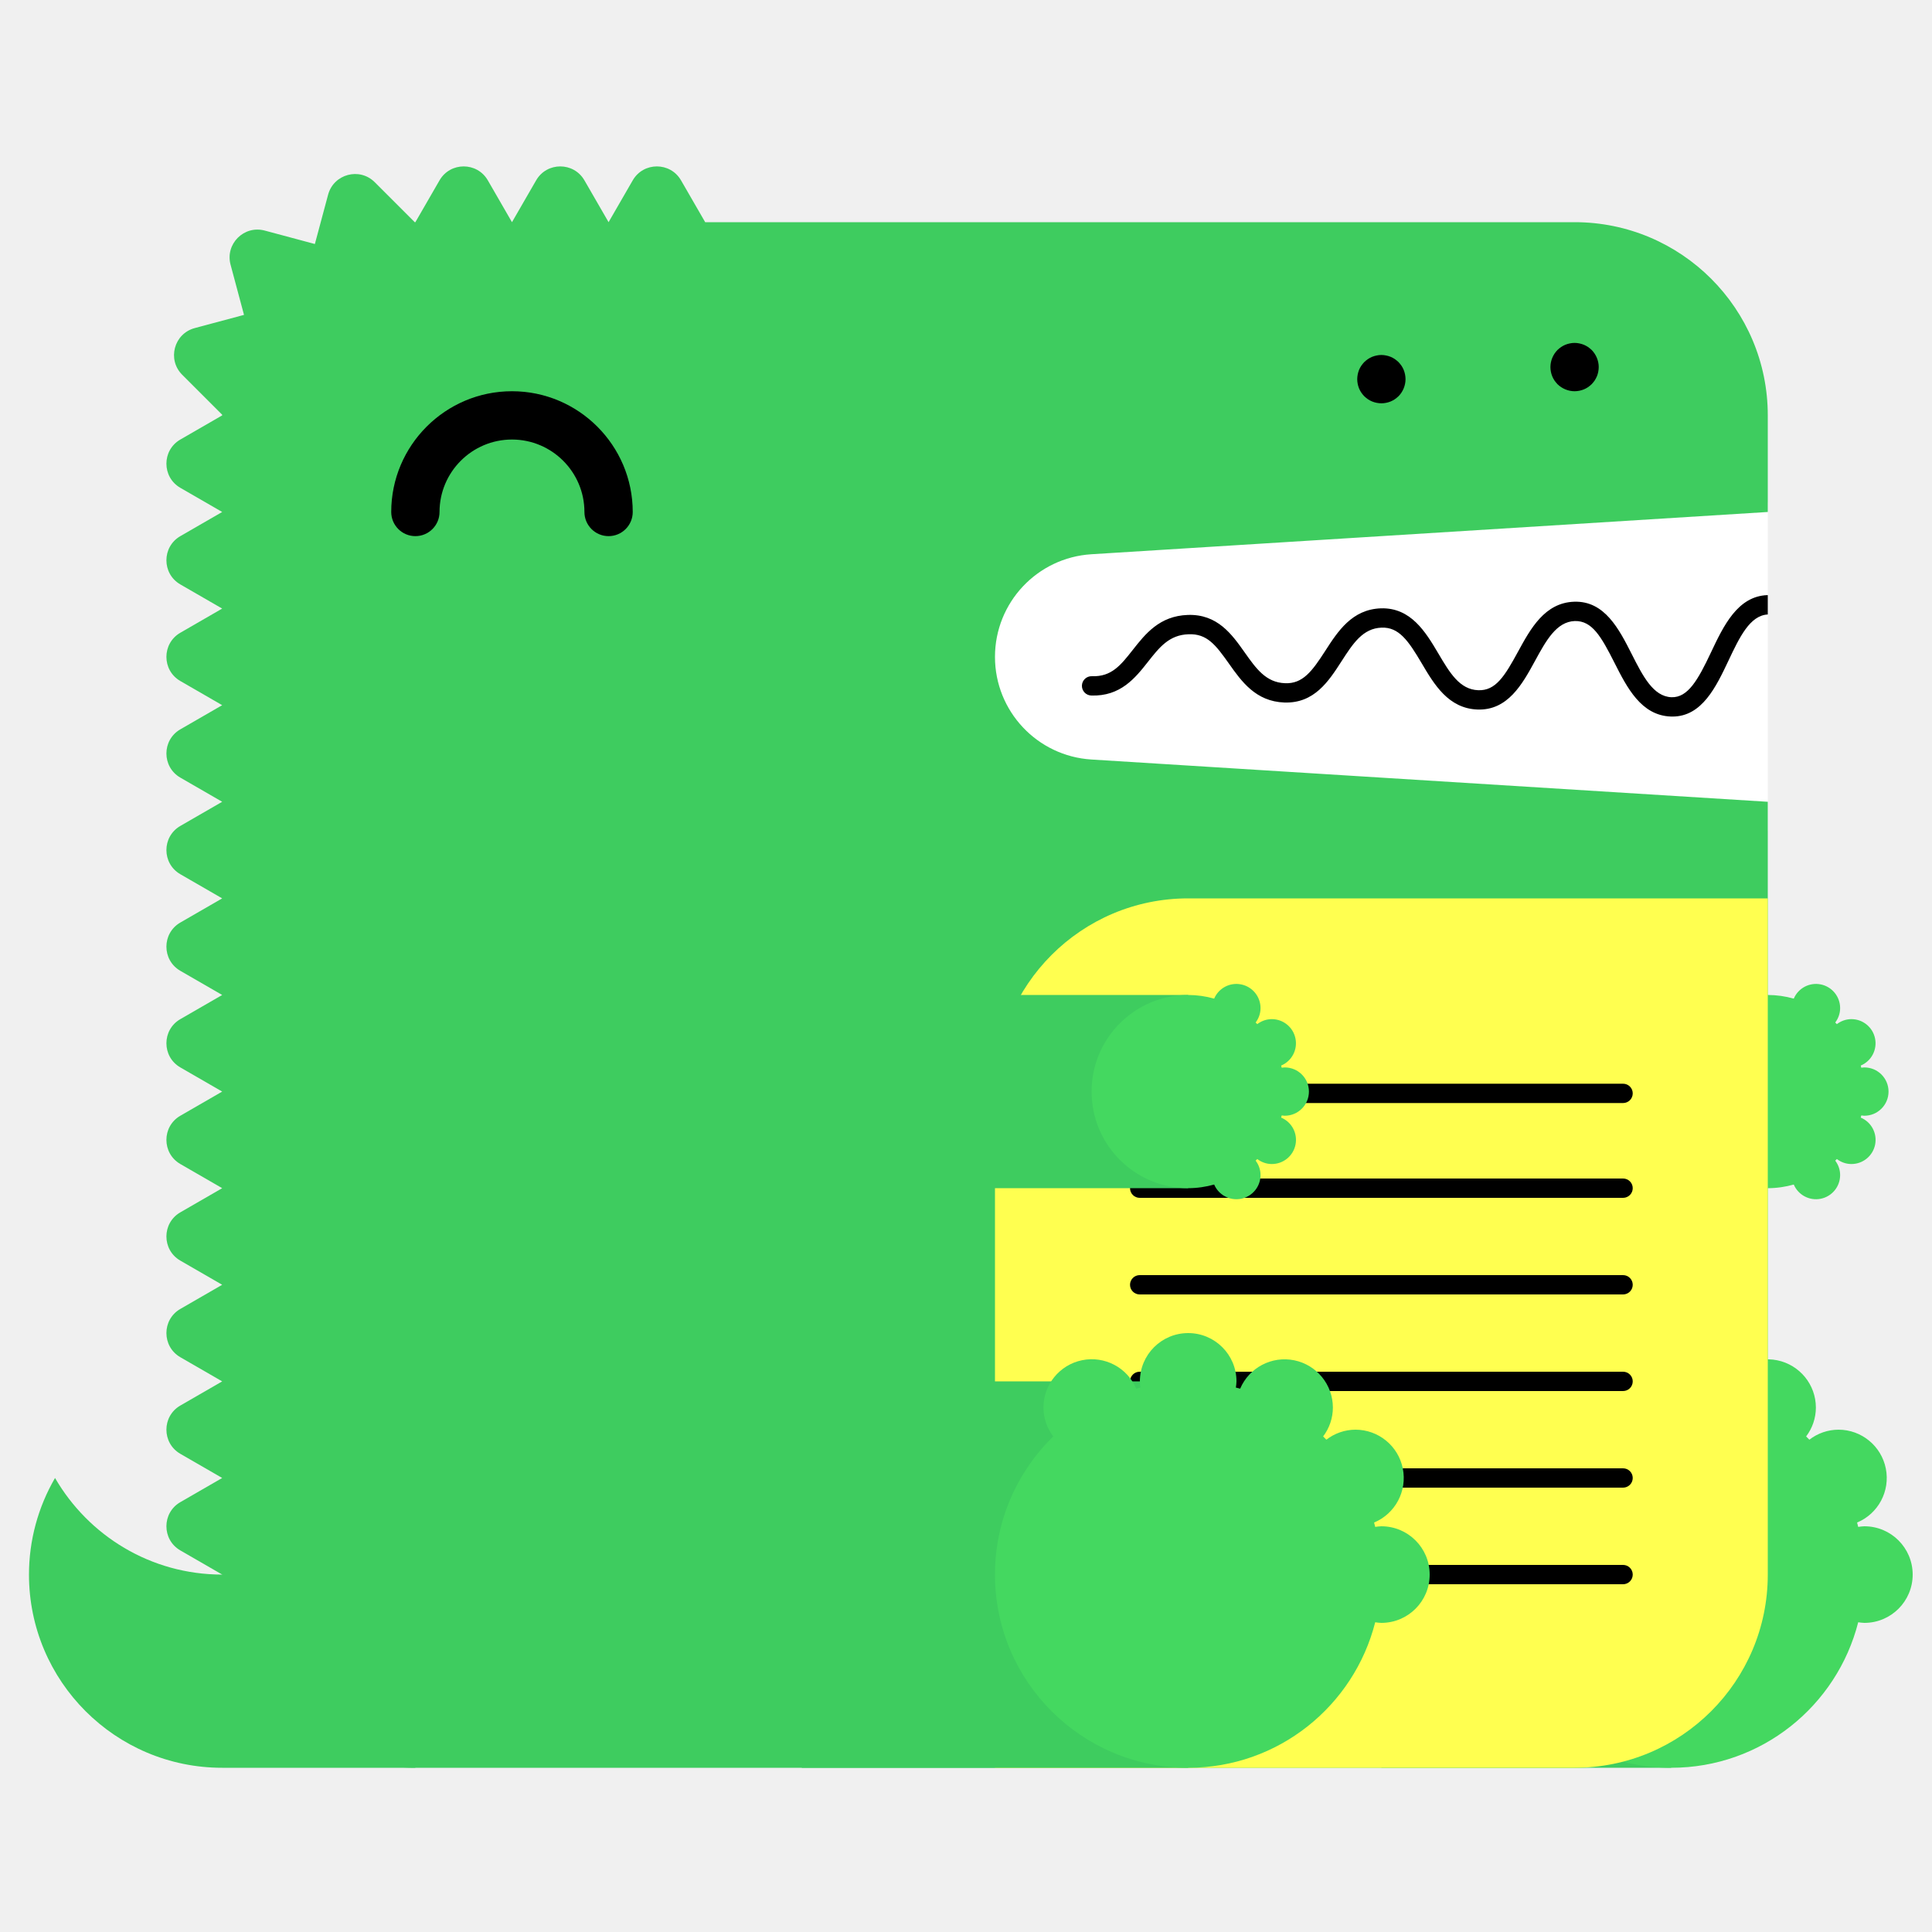
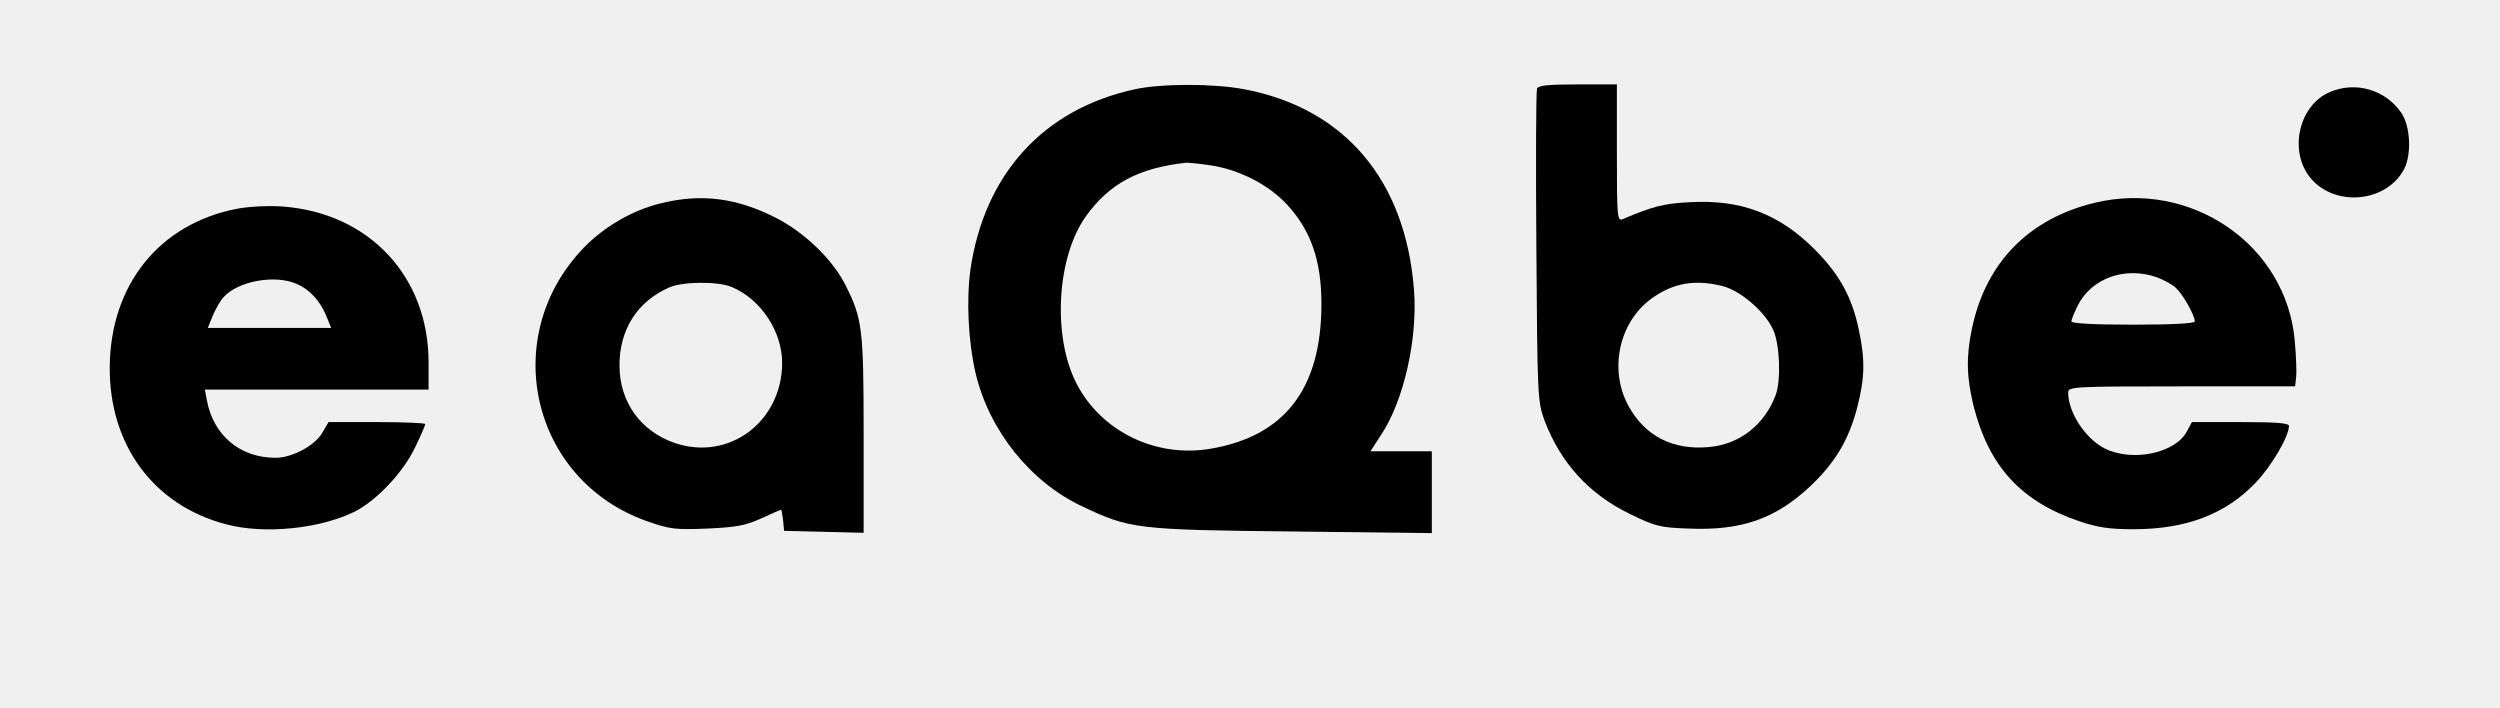
- <svg xmlns="http://www.w3.org/2000/svg" width="200" height="200" viewBox="0 0 200 200">
-   <g fill="none" fill-rule="evenodd">
-     <path fill="#FFF" d="M99 52h84v34H99z" />
-     <path d="M23 163c-7.398 0-13.843-4.027-17.303-10A19.886 19.886 0 0 0 3 163c0 11.046 8.954 20 20 20h20v-20H23z" fill="#3ECC5F" />
-     <path d="M112.98 57.376L183 53V43c0-11.046-8.954-20-20-20H73l-2.5-4.33c-1.112-1.925-3.889-1.925-5 0L63 23l-2.5-4.33c-1.111-1.925-3.889-1.925-5 0L53 23l-2.5-4.33c-1.111-1.925-3.889-1.925-5 0L43 23c-.022 0-.042.003-.065.003l-4.142-4.141c-1.57-1.571-4.252-.853-4.828 1.294l-1.369 5.104-5.192-1.392c-2.148-.575-4.111 1.389-3.535 3.536l1.39 5.193-5.102 1.367c-2.148.576-2.867 3.259-1.296 4.83l4.142 4.142c0 .021-.003.042-.003.064l-4.33 2.5c-1.925 1.111-1.925 3.889 0 5L23 53l-4.33 2.5c-1.925 1.111-1.925 3.889 0 5L23 63l-4.33 2.5c-1.925 1.111-1.925 3.889 0 5L23 73l-4.33 2.5c-1.925 1.111-1.925 3.889 0 5L23 83l-4.33 2.5c-1.925 1.111-1.925 3.889 0 5L23 93l-4.33 2.5c-1.925 1.111-1.925 3.889 0 5L23 103l-4.33 2.5c-1.925 1.111-1.925 3.889 0 5L23 113l-4.33 2.5c-1.925 1.111-1.925 3.889 0 5L23 123l-4.33 2.5c-1.925 1.111-1.925 3.889 0 5L23 133l-4.33 2.5c-1.925 1.111-1.925 3.889 0 5L23 143l-4.33 2.5c-1.925 1.111-1.925 3.889 0 5L23 153l-4.33 2.5c-1.925 1.111-1.925 3.889 0 5L23 163c0 11.046 8.954 20 20 20h120c11.046 0 20-8.954 20-20V83l-70.02-4.376A10.645 10.645 0 0 1 103 68c0-5.621 4.37-10.273 9.98-10.624" fill="#3ECC5F" />
-     <path fill="#3ECC5F" d="M143 183h30v-40h-30z" />
-     <path d="M193 158c-.219 0-.428.037-.639.064-.038-.15-.074-.301-.116-.451A5 5 0 0 0 190.32 148a4.96 4.96 0 0 0-3.016 1.036 26.531 26.531 0 0 0-.335-.336 4.955 4.955 0 0 0 1.011-2.987 5 5 0 0 0-9.599-1.959c-.148-.042-.297-.077-.445-.115.027-.211.064-.42.064-.639a5 5 0 0 0-5-5 5 5 0 0 0-5 5c0 .219.037.428.064.639-.148.038-.297.073-.445.115a4.998 4.998 0 0 0-9.599 1.959c0 1.125.384 2.151 1.011 2.987-3.717 3.632-6.031 8.693-6.031 14.3 0 11.046 8.954 20 20 20 9.339 0 17.16-6.41 19.361-15.064.211.027.42.064.639.064a5 5 0 0 0 5-5 5 5 0 0 0-5-5" fill="#44D860" />
-     <path fill="#3ECC5F" d="M153 123h30v-20h-30z" />
-     <path d="M193 115.5a2.5 2.5 0 1 0 0-5c-.109 0-.214.019-.319.032-.02-.075-.037-.15-.058-.225a2.501 2.501 0 0 0-.963-4.807c-.569 0-1.088.197-1.508.518a6.653 6.653 0 0 0-.168-.168c.314-.417.506-.931.506-1.494a2.5 2.5 0 0 0-4.8-.979A9.987 9.987 0 0 0 183 103c-5.522 0-10 4.478-10 10s4.478 10 10 10c.934 0 1.833-.138 2.69-.377a2.5 2.5 0 0 0 4.8-.979c0-.563-.192-1.077-.506-1.494.057-.055.113-.111.168-.168.42.321.939.518 1.508.518a2.5 2.5 0 0 0 .963-4.807c.021-.074.038-.15.058-.225.105.013.21.032.319.032" fill="#44D860" />
-     <path d="M63 55.5a2.5 2.5 0 0 1-2.5-2.5c0-4.136-3.364-7.5-7.5-7.5s-7.5 3.364-7.5 7.5a2.5 2.5 0 1 1-5 0c0-6.893 5.607-12.5 12.5-12.5S65.5 46.107 65.5 53a2.5 2.5 0 0 1-2.5 2.5" fill="#000" />
-     <path d="M103 183h60c11.046 0 20-8.954 20-20V93h-60c-11.046 0-20 8.954-20 20v70z" fill="#FFFF50" />
-     <path d="M168.02 124h-50.04a1 1 0 1 1 0-2h50.04a1 1 0 1 1 0 2m0 20h-50.04a1 1 0 1 1 0-2h50.04a1 1 0 1 1 0 2m0 20h-50.04a1 1 0 1 1 0-2h50.04a1 1 0 1 1 0 2m0-49.814h-50.04a1 1 0 1 1 0-2h50.04a1 1 0 1 1 0 2m0 19.814h-50.04a1 1 0 1 1 0-2h50.04a1 1 0 1 1 0 2m0 20h-50.04a1 1 0 1 1 0-2h50.04a1 1 0 1 1 0 2M183 61.611c-.012 0-.022-.006-.034-.005-3.09.105-4.552 3.196-5.842 5.923-1.346 2.85-2.387 4.703-4.093 4.647-1.889-.068-2.969-2.202-4.113-4.46-1.314-2.594-2.814-5.536-5.963-5.426-3.046.104-4.513 2.794-5.807 5.167-1.377 2.528-2.314 4.065-4.121 3.994-1.927-.07-2.951-1.805-4.136-3.813-1.321-2.236-2.848-4.75-5.936-4.664-2.994.103-4.465 2.385-5.763 4.4-1.373 2.13-2.335 3.428-4.165 3.351-1.973-.07-2.992-1.51-4.171-3.177-1.324-1.873-2.816-3.993-5.895-3.89-2.928.1-4.399 1.97-5.696 3.618-1.232 1.564-2.194 2.802-4.229 2.724a1 1 0 0 0-.072 2c3.017.101 4.545-1.8 5.872-3.487 1.177-1.496 2.193-2.787 4.193-2.855 1.926-.082 2.829 1.115 4.195 3.045 1.297 1.834 2.769 3.914 5.731 4.021 3.103.104 4.596-2.215 5.918-4.267 1.182-1.834 2.202-3.417 4.15-3.484 1.793-.067 2.769 1.35 4.145 3.681 1.297 2.197 2.766 4.686 5.787 4.796 3.125.108 4.634-2.62 5.949-5.035 1.139-2.088 2.214-4.06 4.119-4.126 1.793-.042 2.728 1.595 4.111 4.33 1.292 2.553 2.757 5.445 5.825 5.556l.169.003c3.064 0 4.518-3.075 5.805-5.794 1.139-2.41 2.217-4.68 4.067-4.773v-2z" fill="#000" />
-     <path fill="#3ECC5F" d="M83 183h40v-40H83z" />
-     <path d="M143 158c-.219 0-.428.037-.639.064-.038-.15-.074-.301-.116-.451A5 5 0 0 0 140.32 148a4.96 4.96 0 0 0-3.016 1.036 26.531 26.531 0 0 0-.335-.336 4.955 4.955 0 0 0 1.011-2.987 5 5 0 0 0-9.599-1.959c-.148-.042-.297-.077-.445-.115.027-.211.064-.42.064-.639a5 5 0 0 0-5-5 5 5 0 0 0-5 5c0 .219.037.428.064.639-.148.038-.297.073-.445.115a4.998 4.998 0 0 0-9.599 1.959c0 1.125.384 2.151 1.011 2.987-3.717 3.632-6.031 8.693-6.031 14.3 0 11.046 8.954 20 20 20 9.339 0 17.16-6.41 19.361-15.064.211.027.42.064.639.064a5 5 0 0 0 5-5 5 5 0 0 0-5-5" fill="#44D860" />
-     <path fill="#3ECC5F" d="M83 123h40v-20H83z" />
-     <path d="M133 115.5a2.5 2.5 0 1 0 0-5c-.109 0-.214.019-.319.032-.02-.075-.037-.15-.058-.225a2.501 2.501 0 0 0-.963-4.807c-.569 0-1.088.197-1.508.518a6.653 6.653 0 0 0-.168-.168c.314-.417.506-.931.506-1.494a2.5 2.5 0 0 0-4.8-.979A9.987 9.987 0 0 0 123 103c-5.522 0-10 4.478-10 10s4.478 10 10 10c.934 0 1.833-.138 2.69-.377a2.5 2.5 0 0 0 4.8-.979c0-.563-.192-1.077-.506-1.494.057-.055.113-.111.168-.168.42.321.939.518 1.508.518a2.5 2.5 0 0 0 .963-4.807c.021-.074.038-.15.058-.225.105.013.21.032.319.032" fill="#44D860" />
-     <path d="M143 41.75c-.16 0-.33-.02-.49-.05a2.52 2.52 0 0 1-.47-.14c-.15-.06-.29-.14-.431-.23-.13-.09-.259-.2-.38-.31-.109-.12-.219-.24-.309-.38s-.17-.28-.231-.43a2.619 2.619 0 0 1-.189-.96c0-.16.02-.33.05-.49.03-.16.08-.31.139-.47.061-.15.141-.29.231-.43.09-.13.2-.26.309-.38.121-.11.25-.22.38-.31.141-.09.281-.17.431-.23.149-.06.31-.11.47-.14.32-.07.65-.07.98 0 .159.03.32.08.47.14.149.06.29.14.43.23.13.09.259.2.38.31.11.12.22.25.31.38.09.14.17.28.23.43.06.16.11.31.14.47.029.16.05.33.05.49 0 .66-.271 1.31-.73 1.77-.121.11-.25.22-.38.31-.14.09-.281.17-.43.23a2.565 2.565 0 0 1-.96.19m20-1.25c-.66 0-1.3-.27-1.771-.73a3.802 3.802 0 0 1-.309-.38c-.09-.14-.17-.28-.231-.43a2.619 2.619 0 0 1-.189-.96c0-.66.27-1.3.729-1.77.121-.11.25-.22.38-.31.141-.09.281-.17.431-.23.149-.06.31-.11.47-.14.32-.07.66-.07.98 0 .159.03.32.08.47.14.149.06.29.14.43.23.13.09.259.2.38.31.459.47.73 1.11.73 1.77 0 .16-.021.33-.05.49-.03.16-.08.32-.14.47-.07.15-.14.29-.23.43-.09.13-.2.26-.31.38-.121.11-.25.22-.38.31-.14.09-.281.17-.43.23a2.565 2.565 0 0 1-.96.19" fill="#000" />
+ <svg xmlns="http://www.w3.org/2000/svg" version="1.0" width="770pt" height="218pt" viewBox="0 0 770 218" preserveAspectRatio="xMidYMid meet">
+   <g transform="translate(0,218) scale(0.1,-0.1)" fill="#000000" stroke="none">
+     <path d="M3495 1905 c-281 -61 -463 -261 -506 -555 -13 -94 -7 -221 16 -320 42 -177 170 -336 329 -410 145 -69 168 -72 649 -77 l427 -5 0 126 0 126 -94 0 -95 0 33 51 c70 105 113 297 101 447 -26 337 -213 558 -522 617 -94 18 -256 18 -338 0z m232 -234 c89 -13 179 -59 236 -120 74 -79 107 -173 107 -307 0 -260 -112 -407 -341 -446 -169 -29 -338 53 -414 202 -74 145 -60 388 29 513 73 102 163 150 311 166 6 0 38 -3 72 -8z" />
+     <path d="M4734 1907 c-3 -8 -4 -227 -2 -488 3 -463 4 -475 25 -534 50 -131 136 -226 263 -288 78 -38 93 -42 181 -45 162 -7 267 30 373 129 78 73 120 144 146 243 24 94 25 147 5 241 -21 100 -59 169 -134 245 -111 112 -230 157 -391 147 -75 -4 -111 -13 -202 -52 -17 -7 -18 7 -18 204 l0 211 -120 0 c-92 0 -122 -3 -126 -13z m571 -608 c56 -14 131 -79 156 -134 21 -45 25 -156 8 -202 -34 -91 -111 -152 -206 -160 -111 -10 -197 34 -248 128 -60 111 -28 257 71 329 68 49 134 60 219 39z" />
+     <path d="M7175 1896 c-91 -39 -125 -172 -65 -256 71 -99 239 -88 295 20 23 45 19 130 -8 171 -49 73 -142 100 -222 65z" />
+     <path d="M2036 1554 c-87 -21 -174 -71 -238 -137 -264 -274 -162 -716 194 -842 71 -25 87 -27 186 -23 89 4 117 9 166 31 32 15 60 27 62 27 1 0 4 -15 6 -33 l3 -32 123 -3 122 -3 0 304 c0 326 -4 356 -56 459 -39 78 -125 161 -212 206 -121 62 -230 77 -356 46z m218 -258 c90 -38 156 -138 155 -236 -2 -180 -164 -300 -329 -245 -107 36 -172 127 -172 240 0 110 55 197 154 240 42 18 149 19 192 1z" />
+     <path d="M6450 1555 c-201 -49 -333 -183 -376 -385 -19 -89 -17 -153 5 -242 47 -185 147 -293 324 -353 59 -20 95 -25 169 -25 162 0 284 47 376 144 48 50 102 142 102 174 0 9 -37 12 -150 12 l-149 0 -15 -28 c-35 -68 -169 -96 -254 -53 -60 31 -112 111 -112 172 0 18 16 19 349 19 l350 0 3 28 c2 15 0 65 -4 111 -25 296 -319 499 -618 426z m193 -229 c21 -8 48 -22 59 -33 21 -19 58 -84 58 -103 0 -6 -65 -10 -190 -10 -125 0 -190 4 -190 10 0 6 9 28 20 50 43 84 146 120 243 86z" />
+     <path d="M730 1537 c-239 -46 -390 -234 -392 -487 -2 -241 136 -427 359 -485 117 -31 285 -14 393 38 68 33 151 121 188 198 18 37 32 70 32 73 0 3 -67 6 -149 6 l-149 0 -20 -34 c-23 -39 -93 -76 -143 -76 -110 0 -192 69 -212 178 l-6 32 344 0 345 0 0 84 c0 265 -184 461 -451 480 -41 3 -103 0 -139 -7z m183 -231 c40 -17 72 -51 92 -99 l15 -37 -190 0 -190 0 15 37 c9 21 23 46 33 57 44 50 157 71 225 42z" />
  </g>
</svg>
